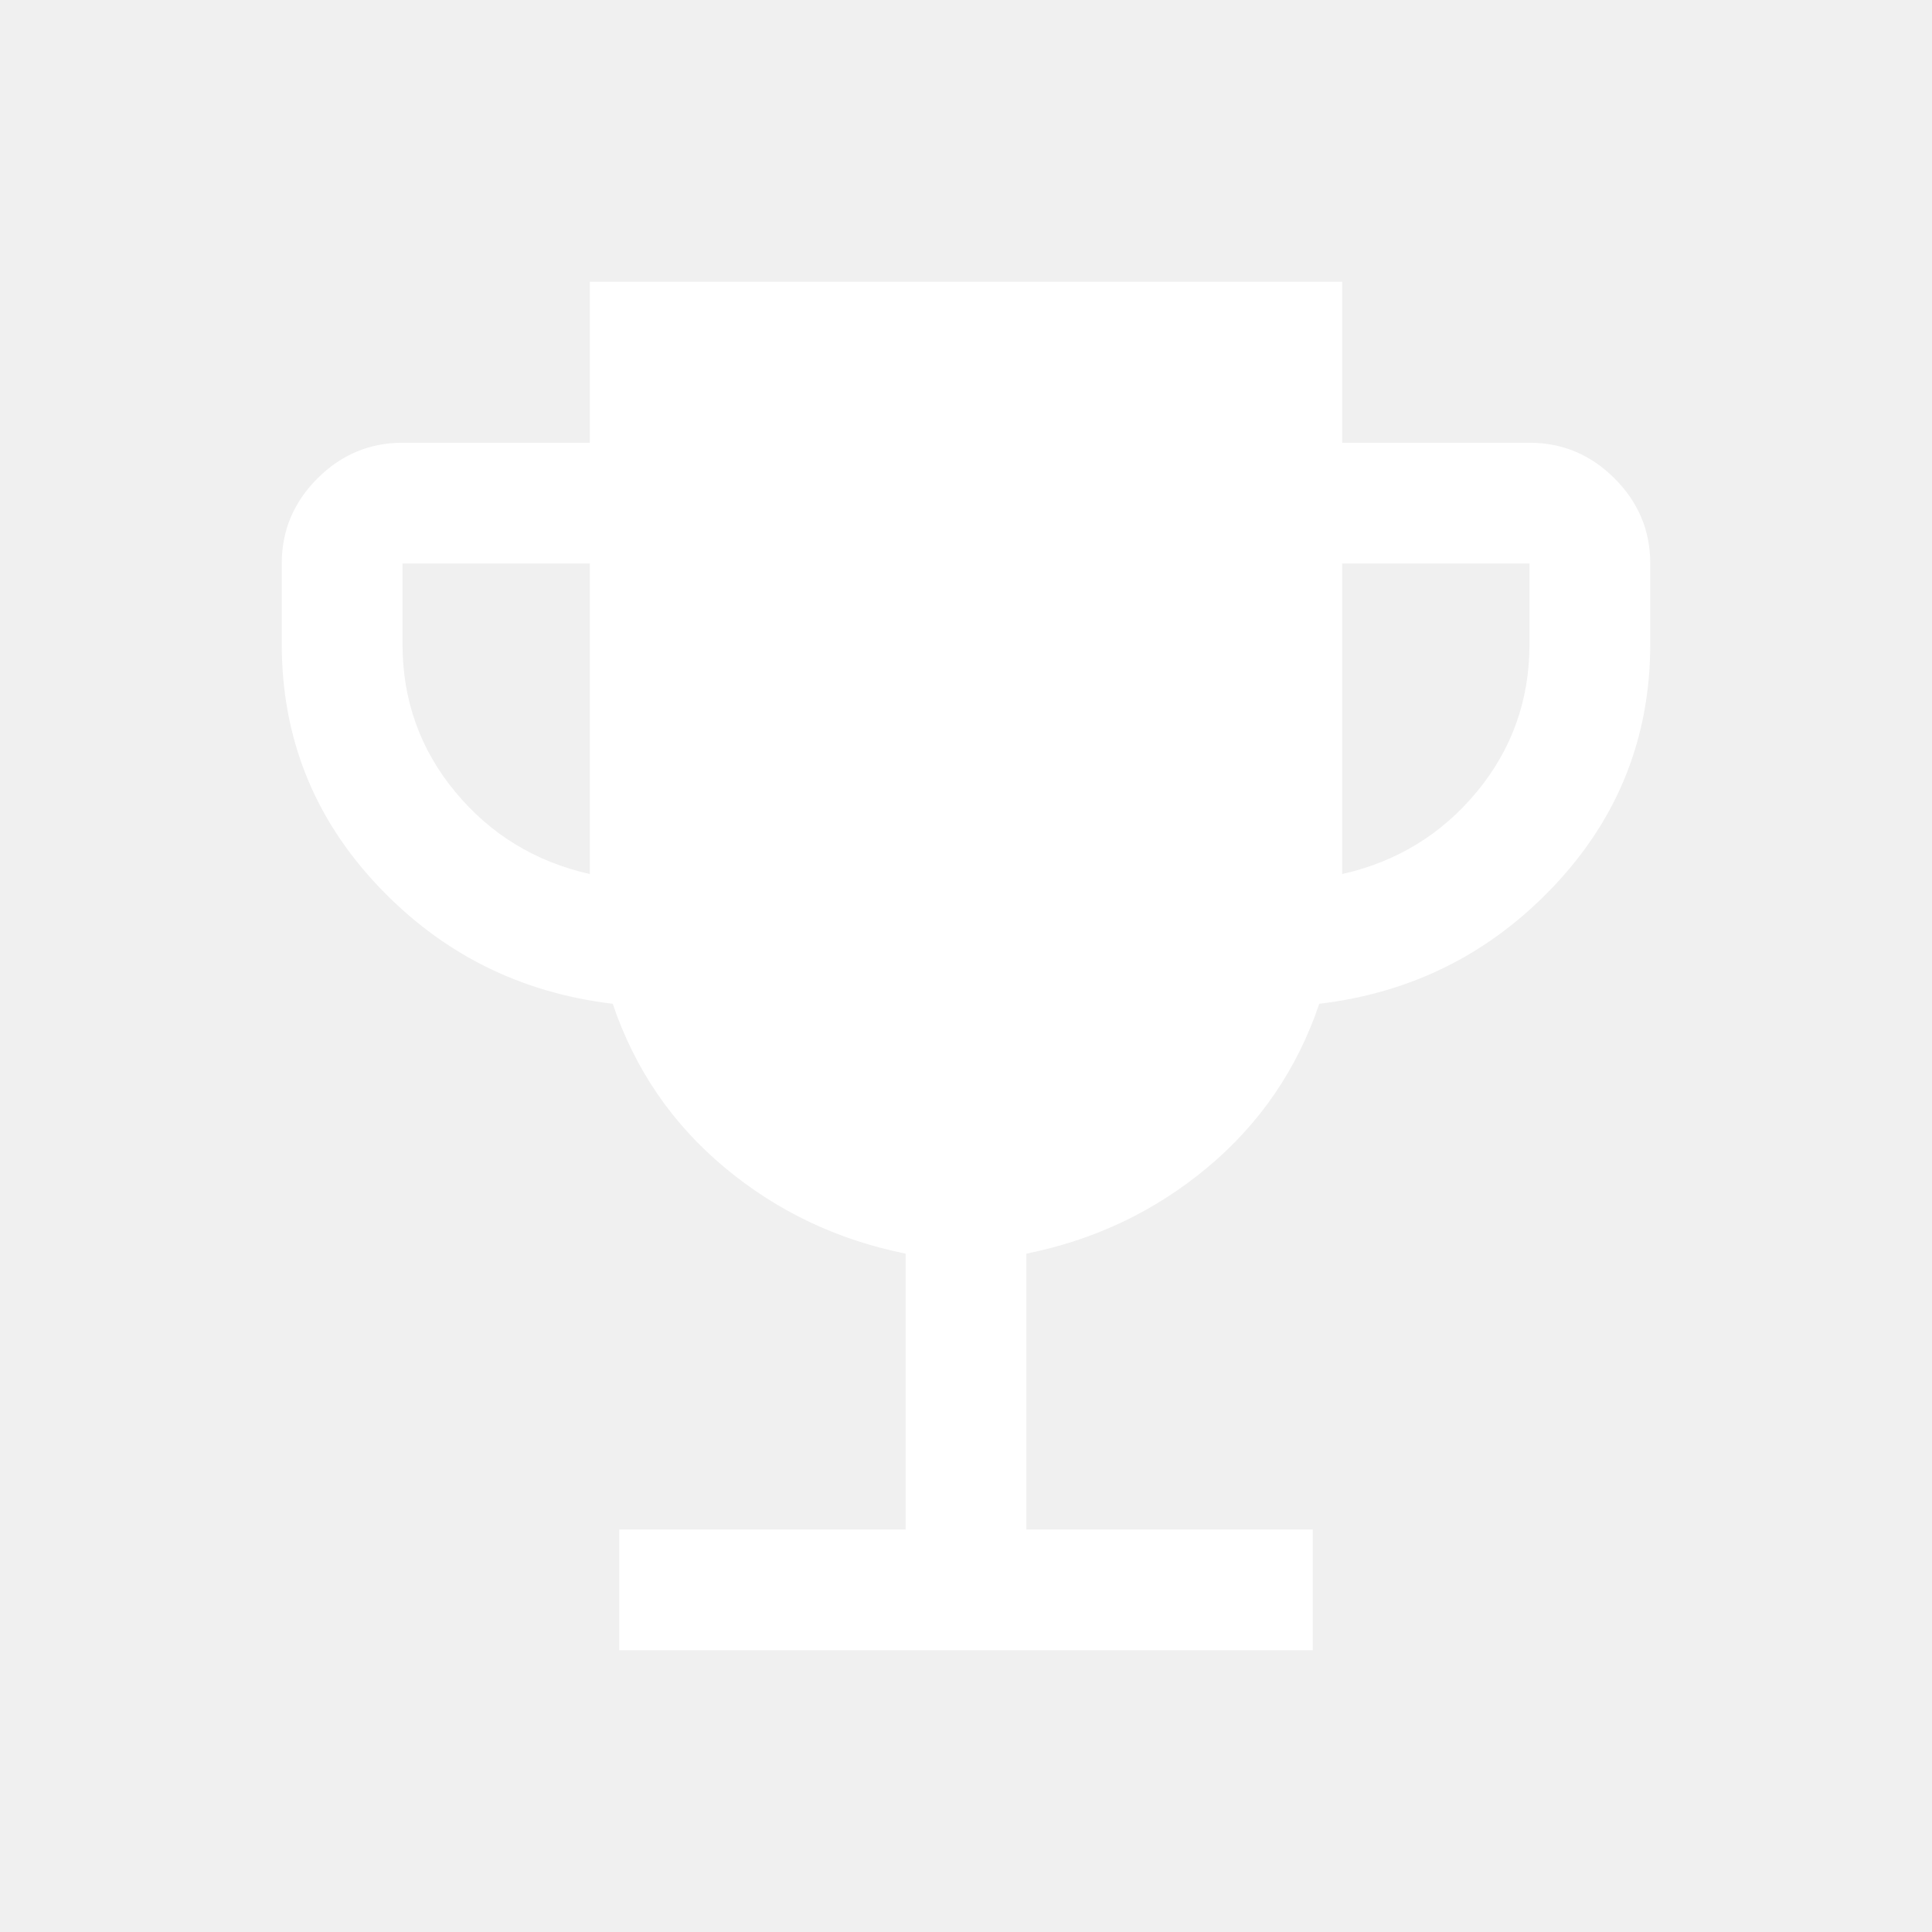
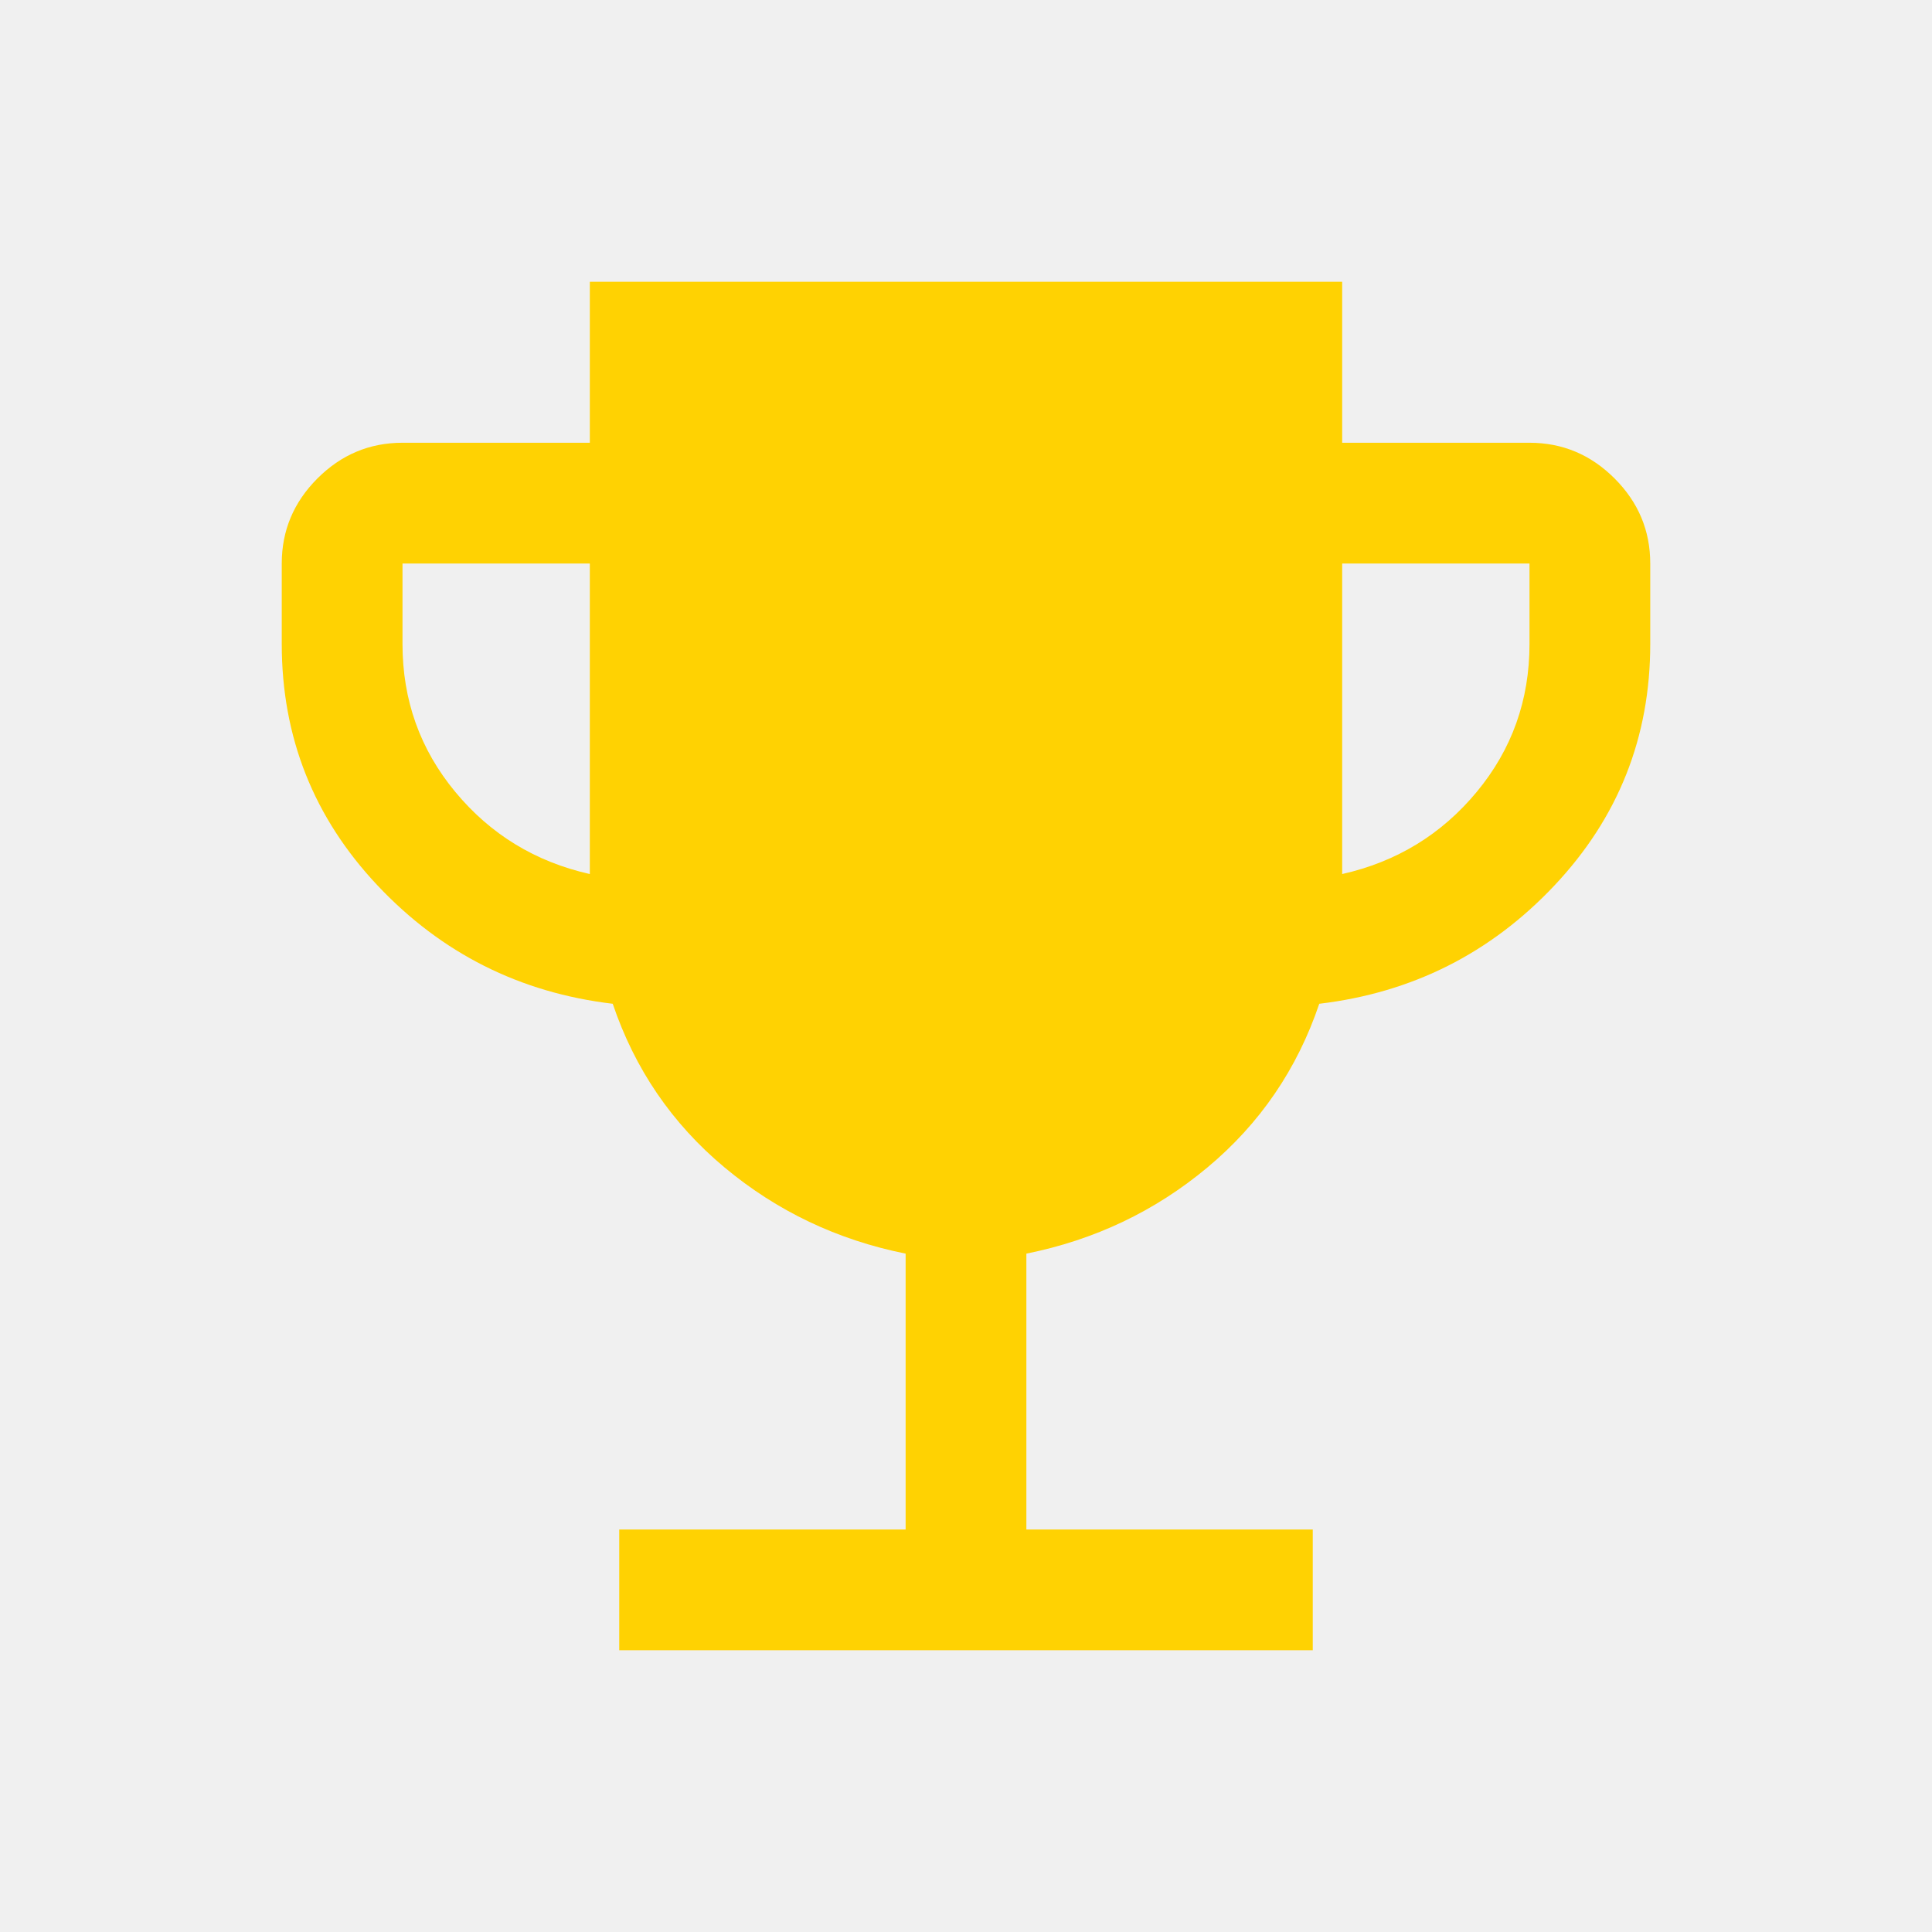
- <svg xmlns="http://www.w3.org/2000/svg" fill="#fff" height="24" viewBox="0 -960 960 960" width="24">
+ <svg xmlns="http://www.w3.org/2000/svg" fill="#ffd202" height="24" viewBox="0 -960 960 960" width="24">
  <path d="M307.694-140.001V-200h142.307v-137.078q-50.923-10.231-90-42.846-39.077-32.616-55.539-81.308-69.23-8.231-116.845-58.769Q140.001-570.539 140.001-640v-40q0-24.538 17.731-42.268 17.73-17.731 42.268-17.731h93.078v-80h373.844v80H760q24.538 0 42.268 17.731 17.731 17.73 17.731 42.268v40q0 69.461-47.616 119.999-47.615 50.538-116.845 58.769-16.462 48.692-55.539 81.308-39.077 32.615-90 42.846V-200h142.307v59.999H307.694Zm-14.616-385.691V-680H200v40q0 41.846 26.231 73.5 26.231 31.654 66.847 40.808Zm373.844 0q40.616-9.154 66.847-40.808Q760-598.154 760-640v-40h-93.078v154.308Z" />
</svg>
